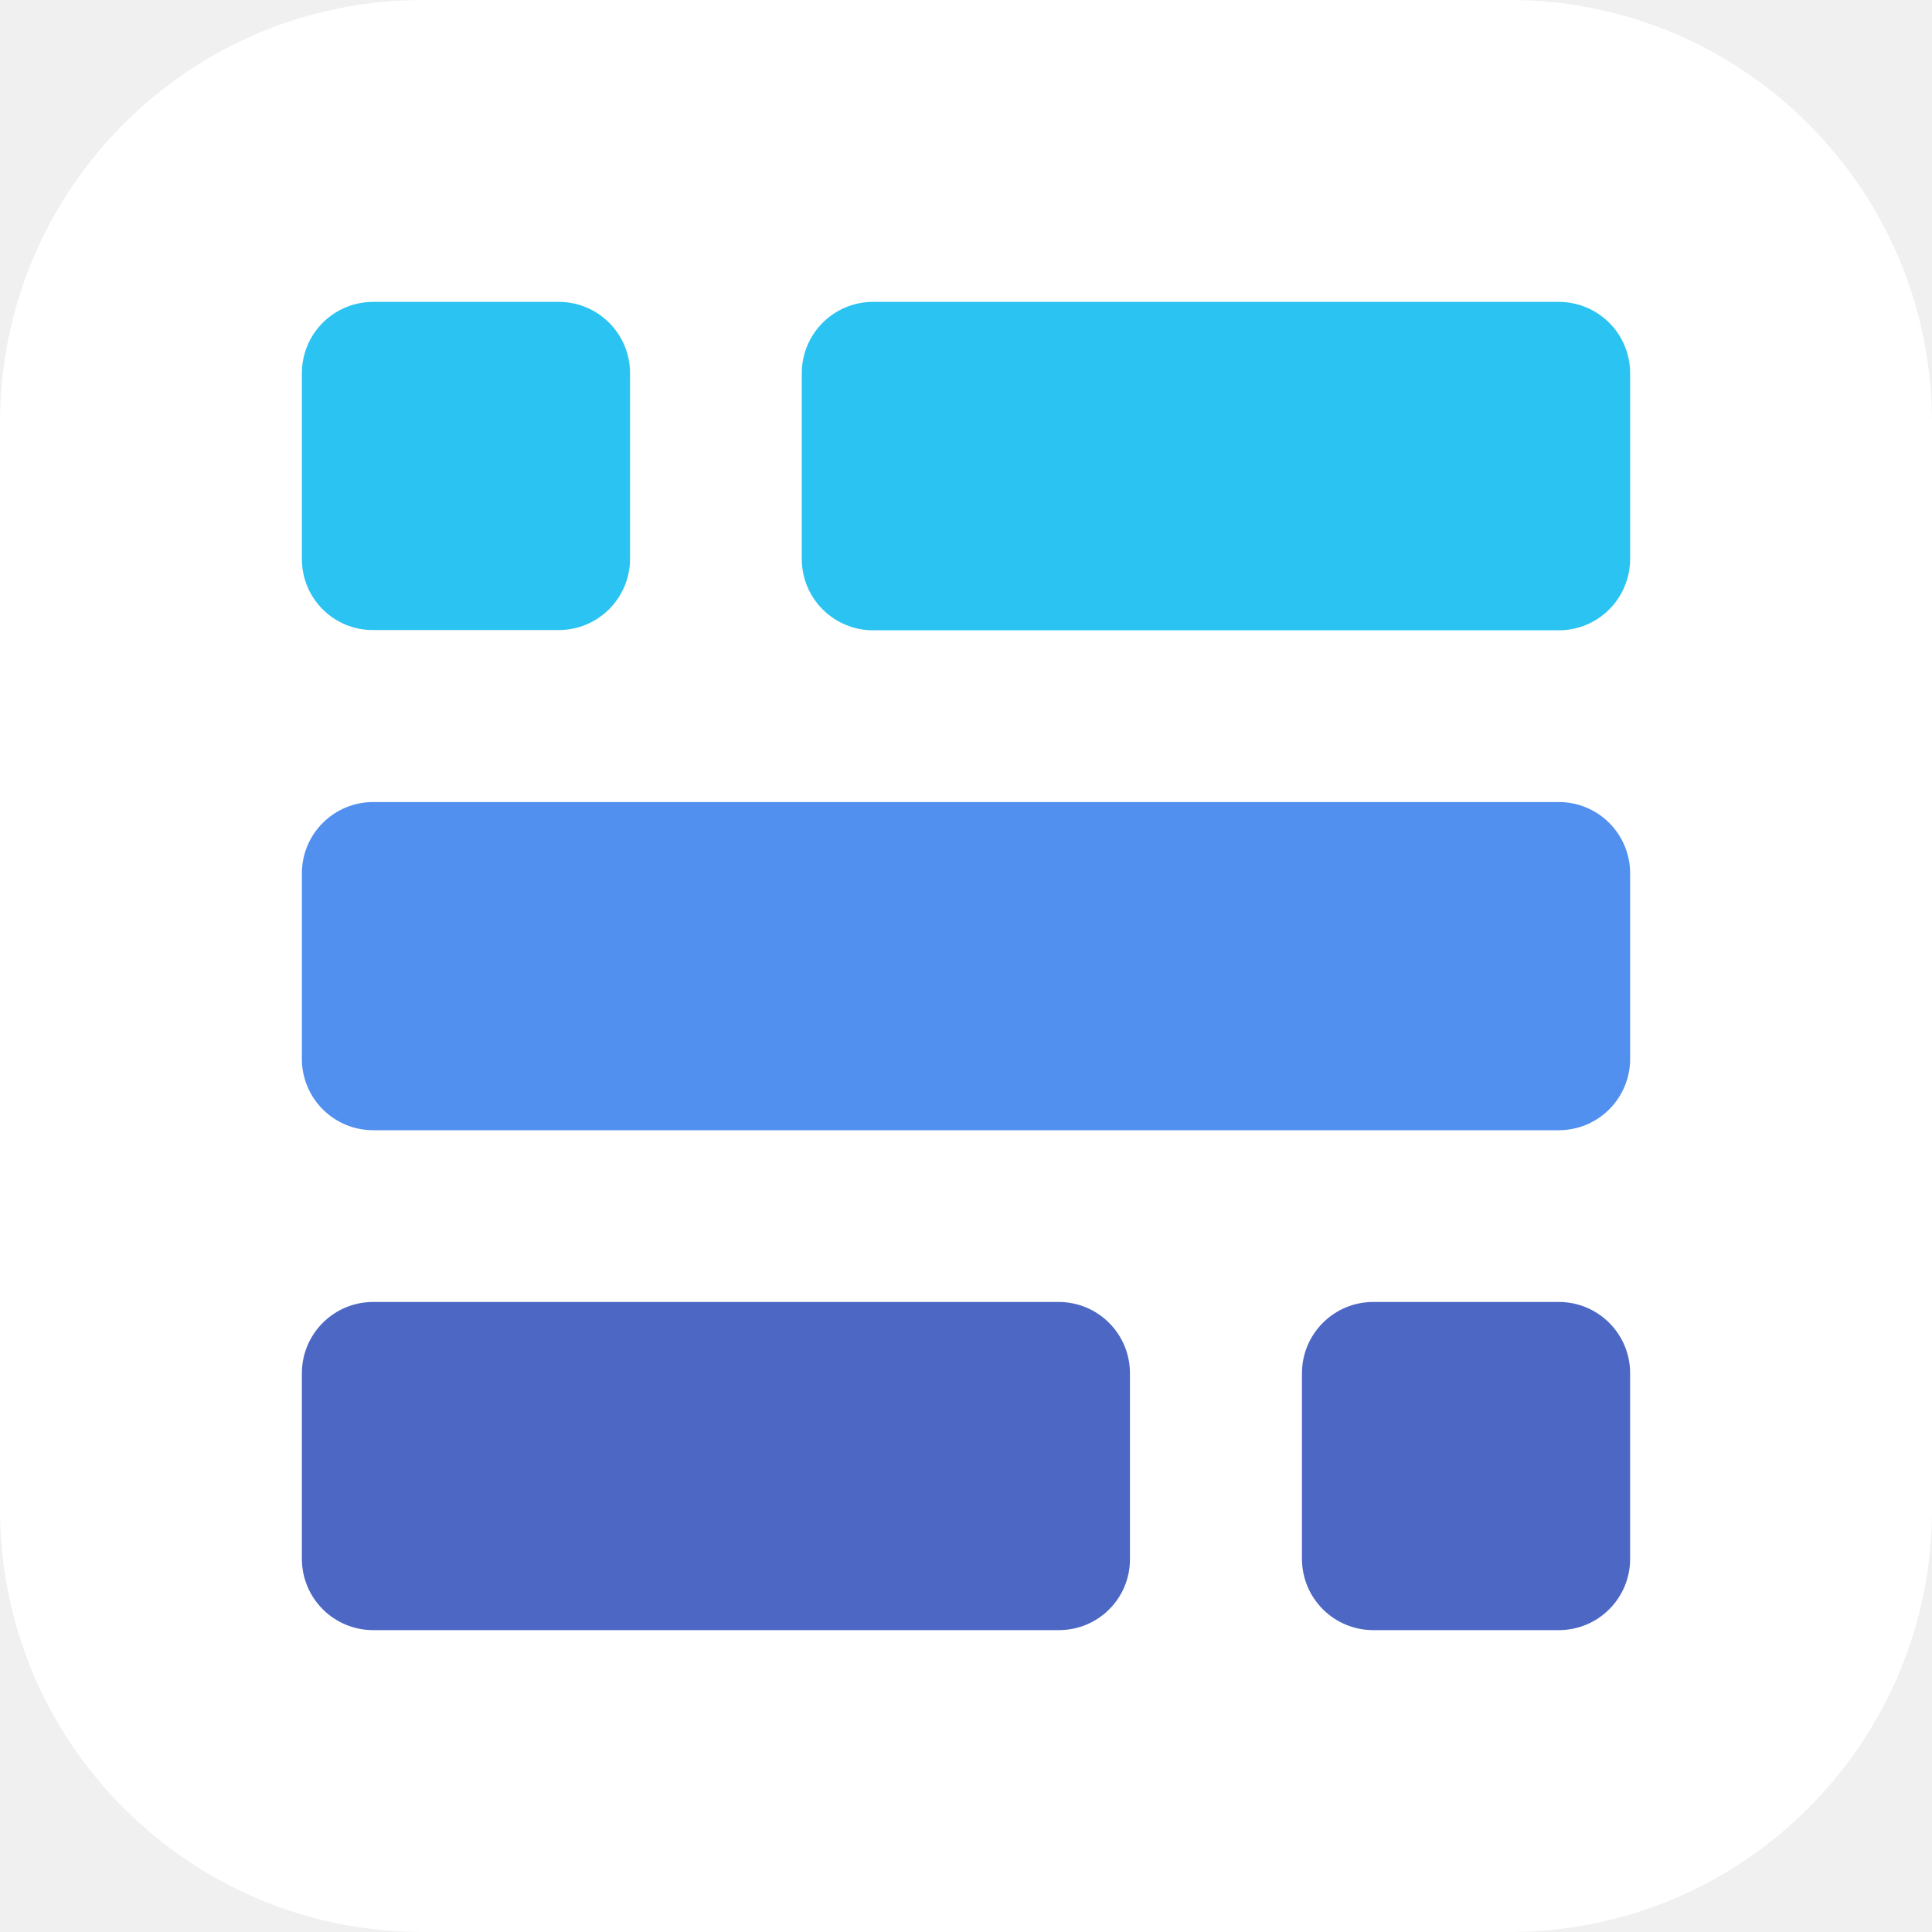
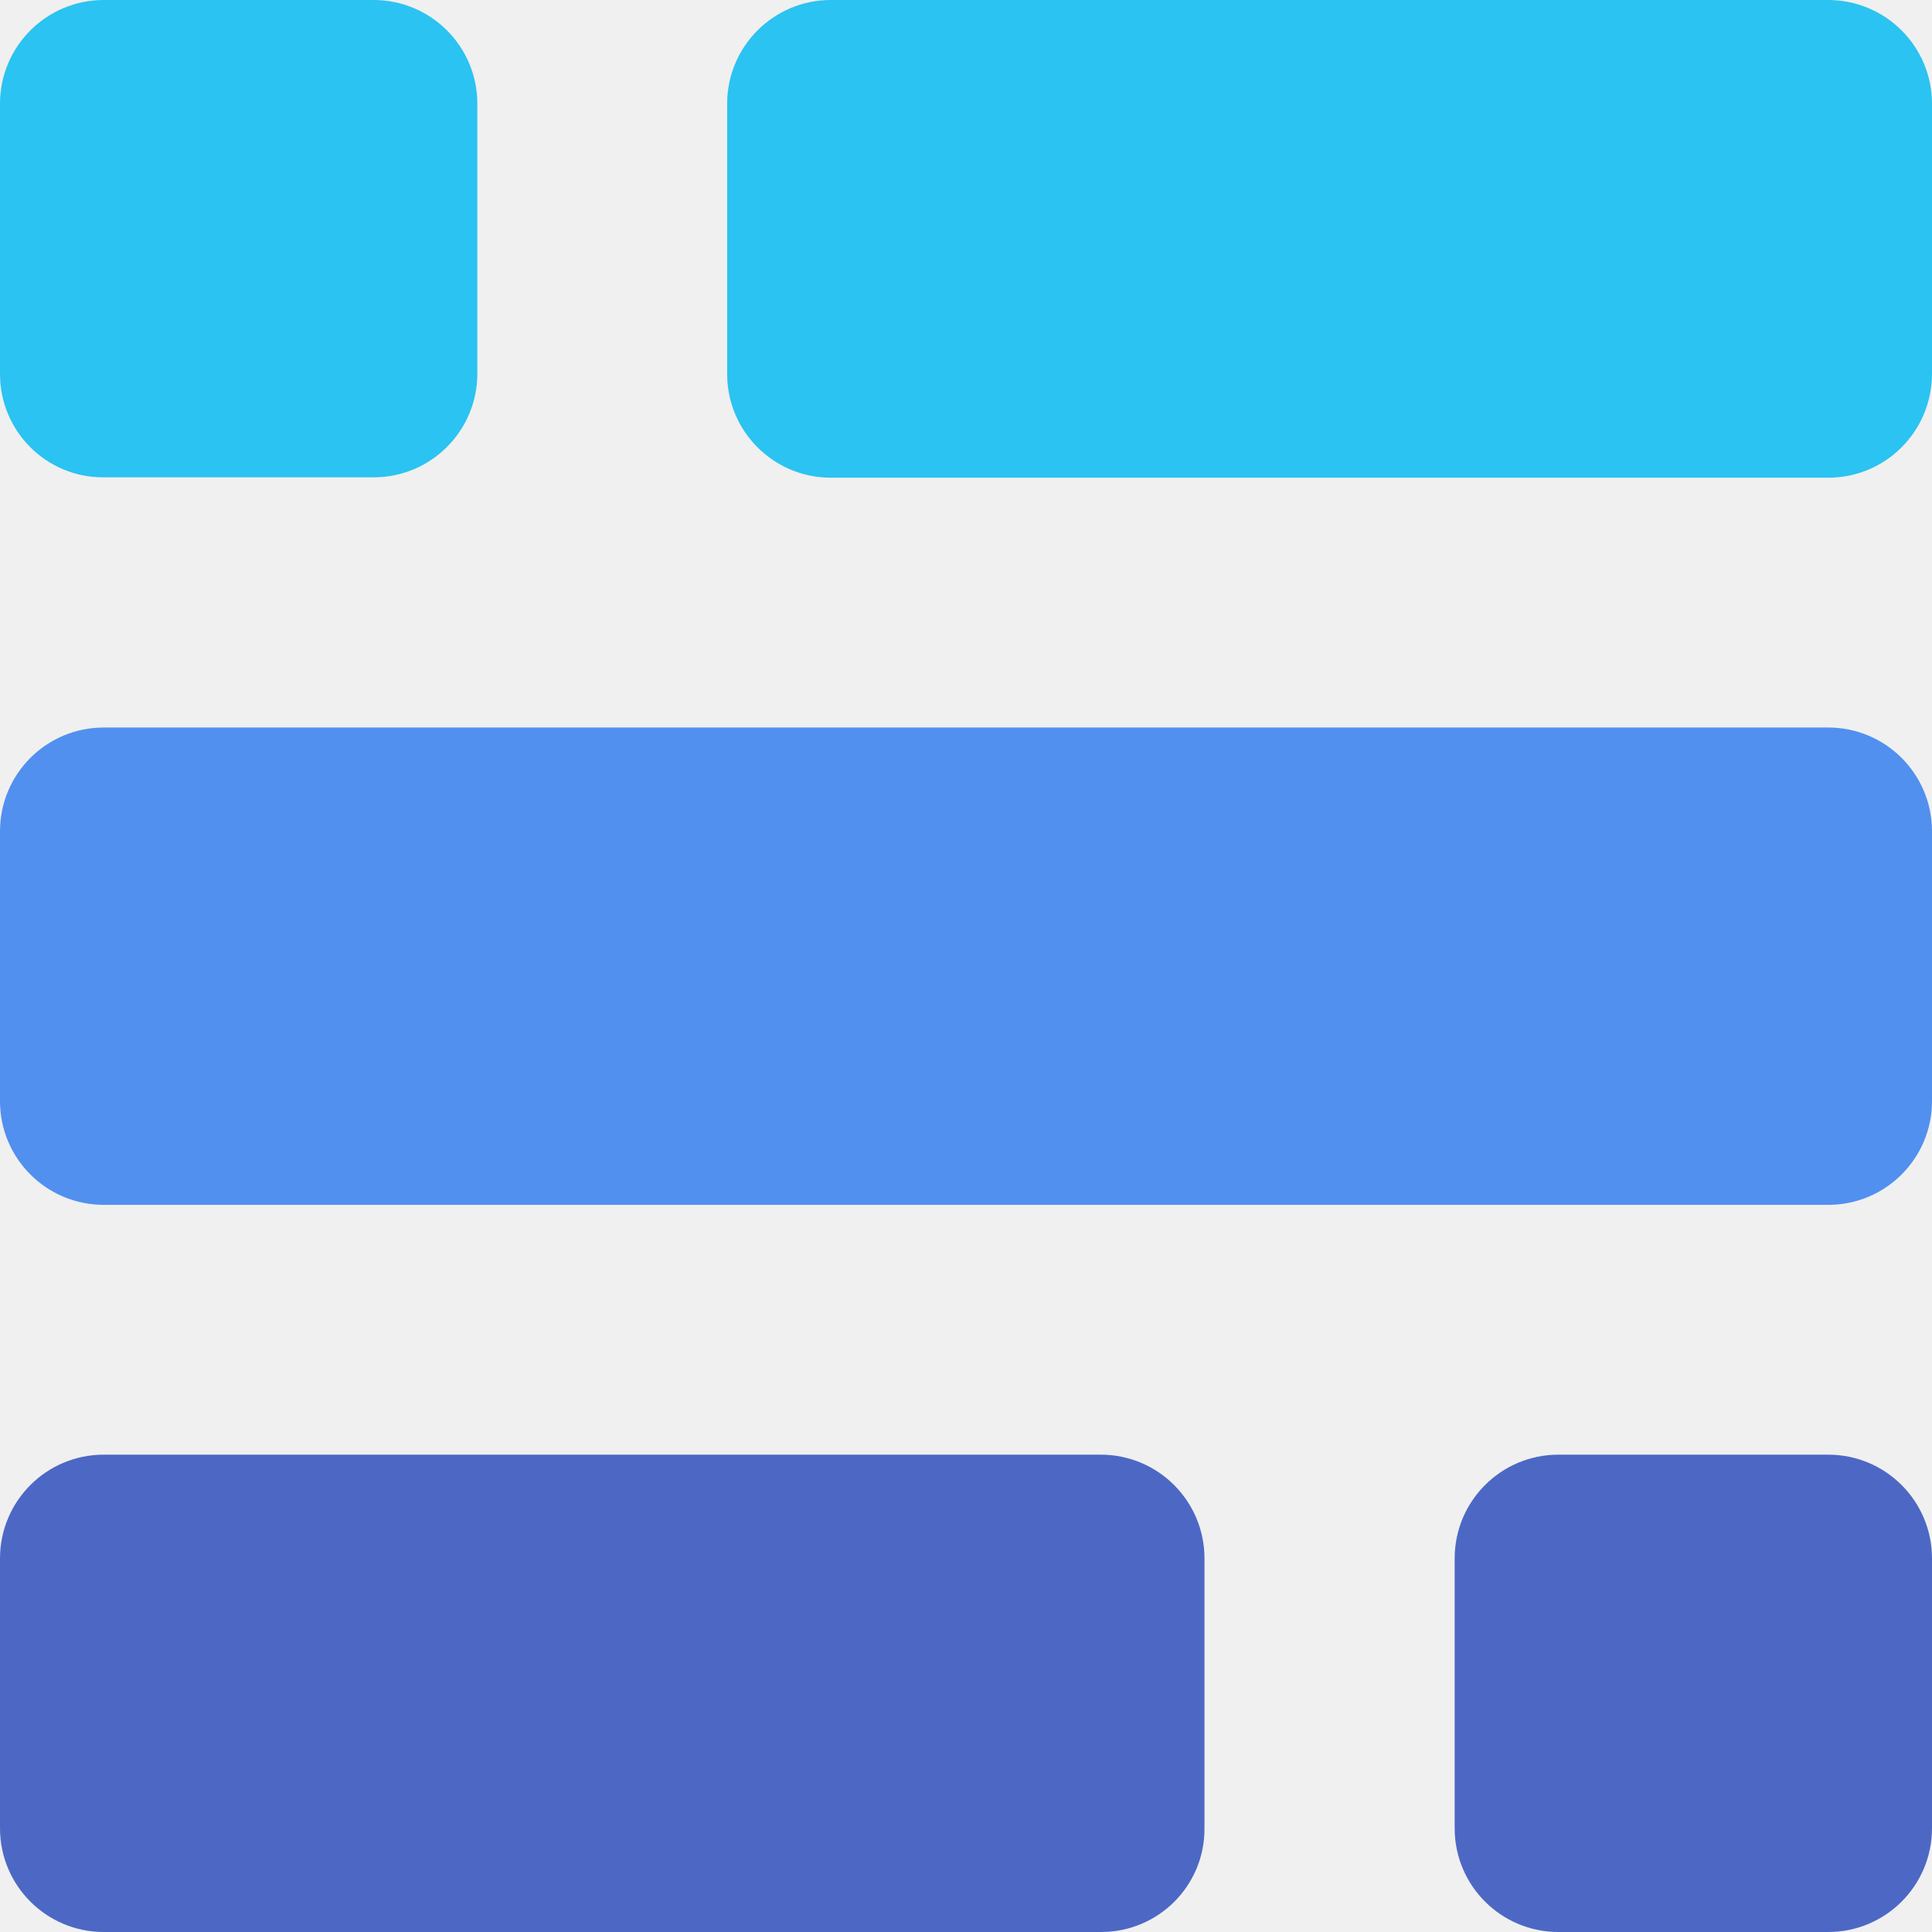
- <svg xmlns="http://www.w3.org/2000/svg" viewBox="0 0 64 64" width="64" height="64">
-   <rect width="64" height="64" rx="14" fill="#FFFFFF" />
-   <g transform="translate(10, 10) scale(0.085938)">
-     <path d="M291.8 512H27.5C12.3 512 0 499.7 0 484.5V413c0-15.2 12.3-27.5 27.5-27.5h264.2c15.2 0 27.5 12.3 27.5 27.5v71.5c.1 15.2-12.2 27.5-27.4 27.5" fill="#4d68c4" />
-     <path d="M484.5 319.3h-457C12.3 319.3 0 307 0 291.8v-71.5c0-15.2 12.3-27.5 27.5-27.5h457c15.2 0 27.5 12.3 27.5 27.5v71.5c0 15.2-12.3 27.5-27.5 27.5" fill="#5190ef" />
-     <path d="M484.5 126.6H220.2c-15.2 0-27.5-12.3-27.5-27.5V27.5C192.7 12.3 205 0 220.2 0h264.2C499.7 0 512 12.3 512 27.5V99c0 15.3-12.3 27.6-27.5 27.6" fill="#2bc3f1" />
-     <path d="M484.5 512H413c-15.2 0-27.5-12.3-27.5-27.5V413c0-15.2 12.3-27.5 27.5-27.5h71.5c15.2 0 27.5 12.3 27.5 27.5v71.5c0 15.2-12.3 27.5-27.5 27.5" fill="#4d68c4" />
-     <path d="M27.5 0H99c15.2 0 27.5 12.3 27.5 27.5V99c0 15.2-12.3 27.5-27.5 27.5H27.5C12.3 126.6 0 114.3 0 99.1V27.5C0 12.3 12.3 0 27.5 0" fill="#2bc3f1" />
-   </g>
+ <svg xmlns="http://www.w3.org/2000/svg" xml:space="preserve" viewBox="0 0 512 512">
+   <path d="M484.5 319.3h-457C12.3 319.3 0 307 0 291.8v-71.5c0-15.2 12.3-27.5 27.5-27.5h457c15.2 0 27.5 12.3 27.5 27.5v71.5c0 15.2-12.3 27.5-27.5 27.5" style="fill:#5190ef" />
+   <path d="M291.8 512H27.5C12.3 512 0 499.7 0 484.5V413c0-15.2 12.3-27.5 27.5-27.5h264.2c15.2 0 27.5 12.3 27.5 27.5v71.5c.1 15.2-12.2 27.5-27.4 27.5m192.7 0H413c-15.2 0-27.5-12.3-27.5-27.5V413c0-15.2 12.3-27.5 27.5-27.5h71.5c15.2 0 27.5 12.3 27.5 27.5v71.5c0 15.2-12.3 27.5-27.5 27.5" style="fill:#4d68c4" />
+   <path d="M484.5 126.6H220.2c-15.2 0-27.5-12.3-27.5-27.5V27.5C192.7 12.3 205 0 220.2 0h264.2C499.7 0 512 12.3 512 27.5V99c0 15.3-12.3 27.6-27.5 27.6M27.5 0H99c15.2 0 27.5 12.3 27.5 27.5V99c0 15.2-12.3 27.5-27.5 27.5H27.5C12.3 126.6 0 114.3 0 99.1V27.5C0 12.3 12.3 0 27.5 0" style="fill:#2bc3f1" />
</svg>
